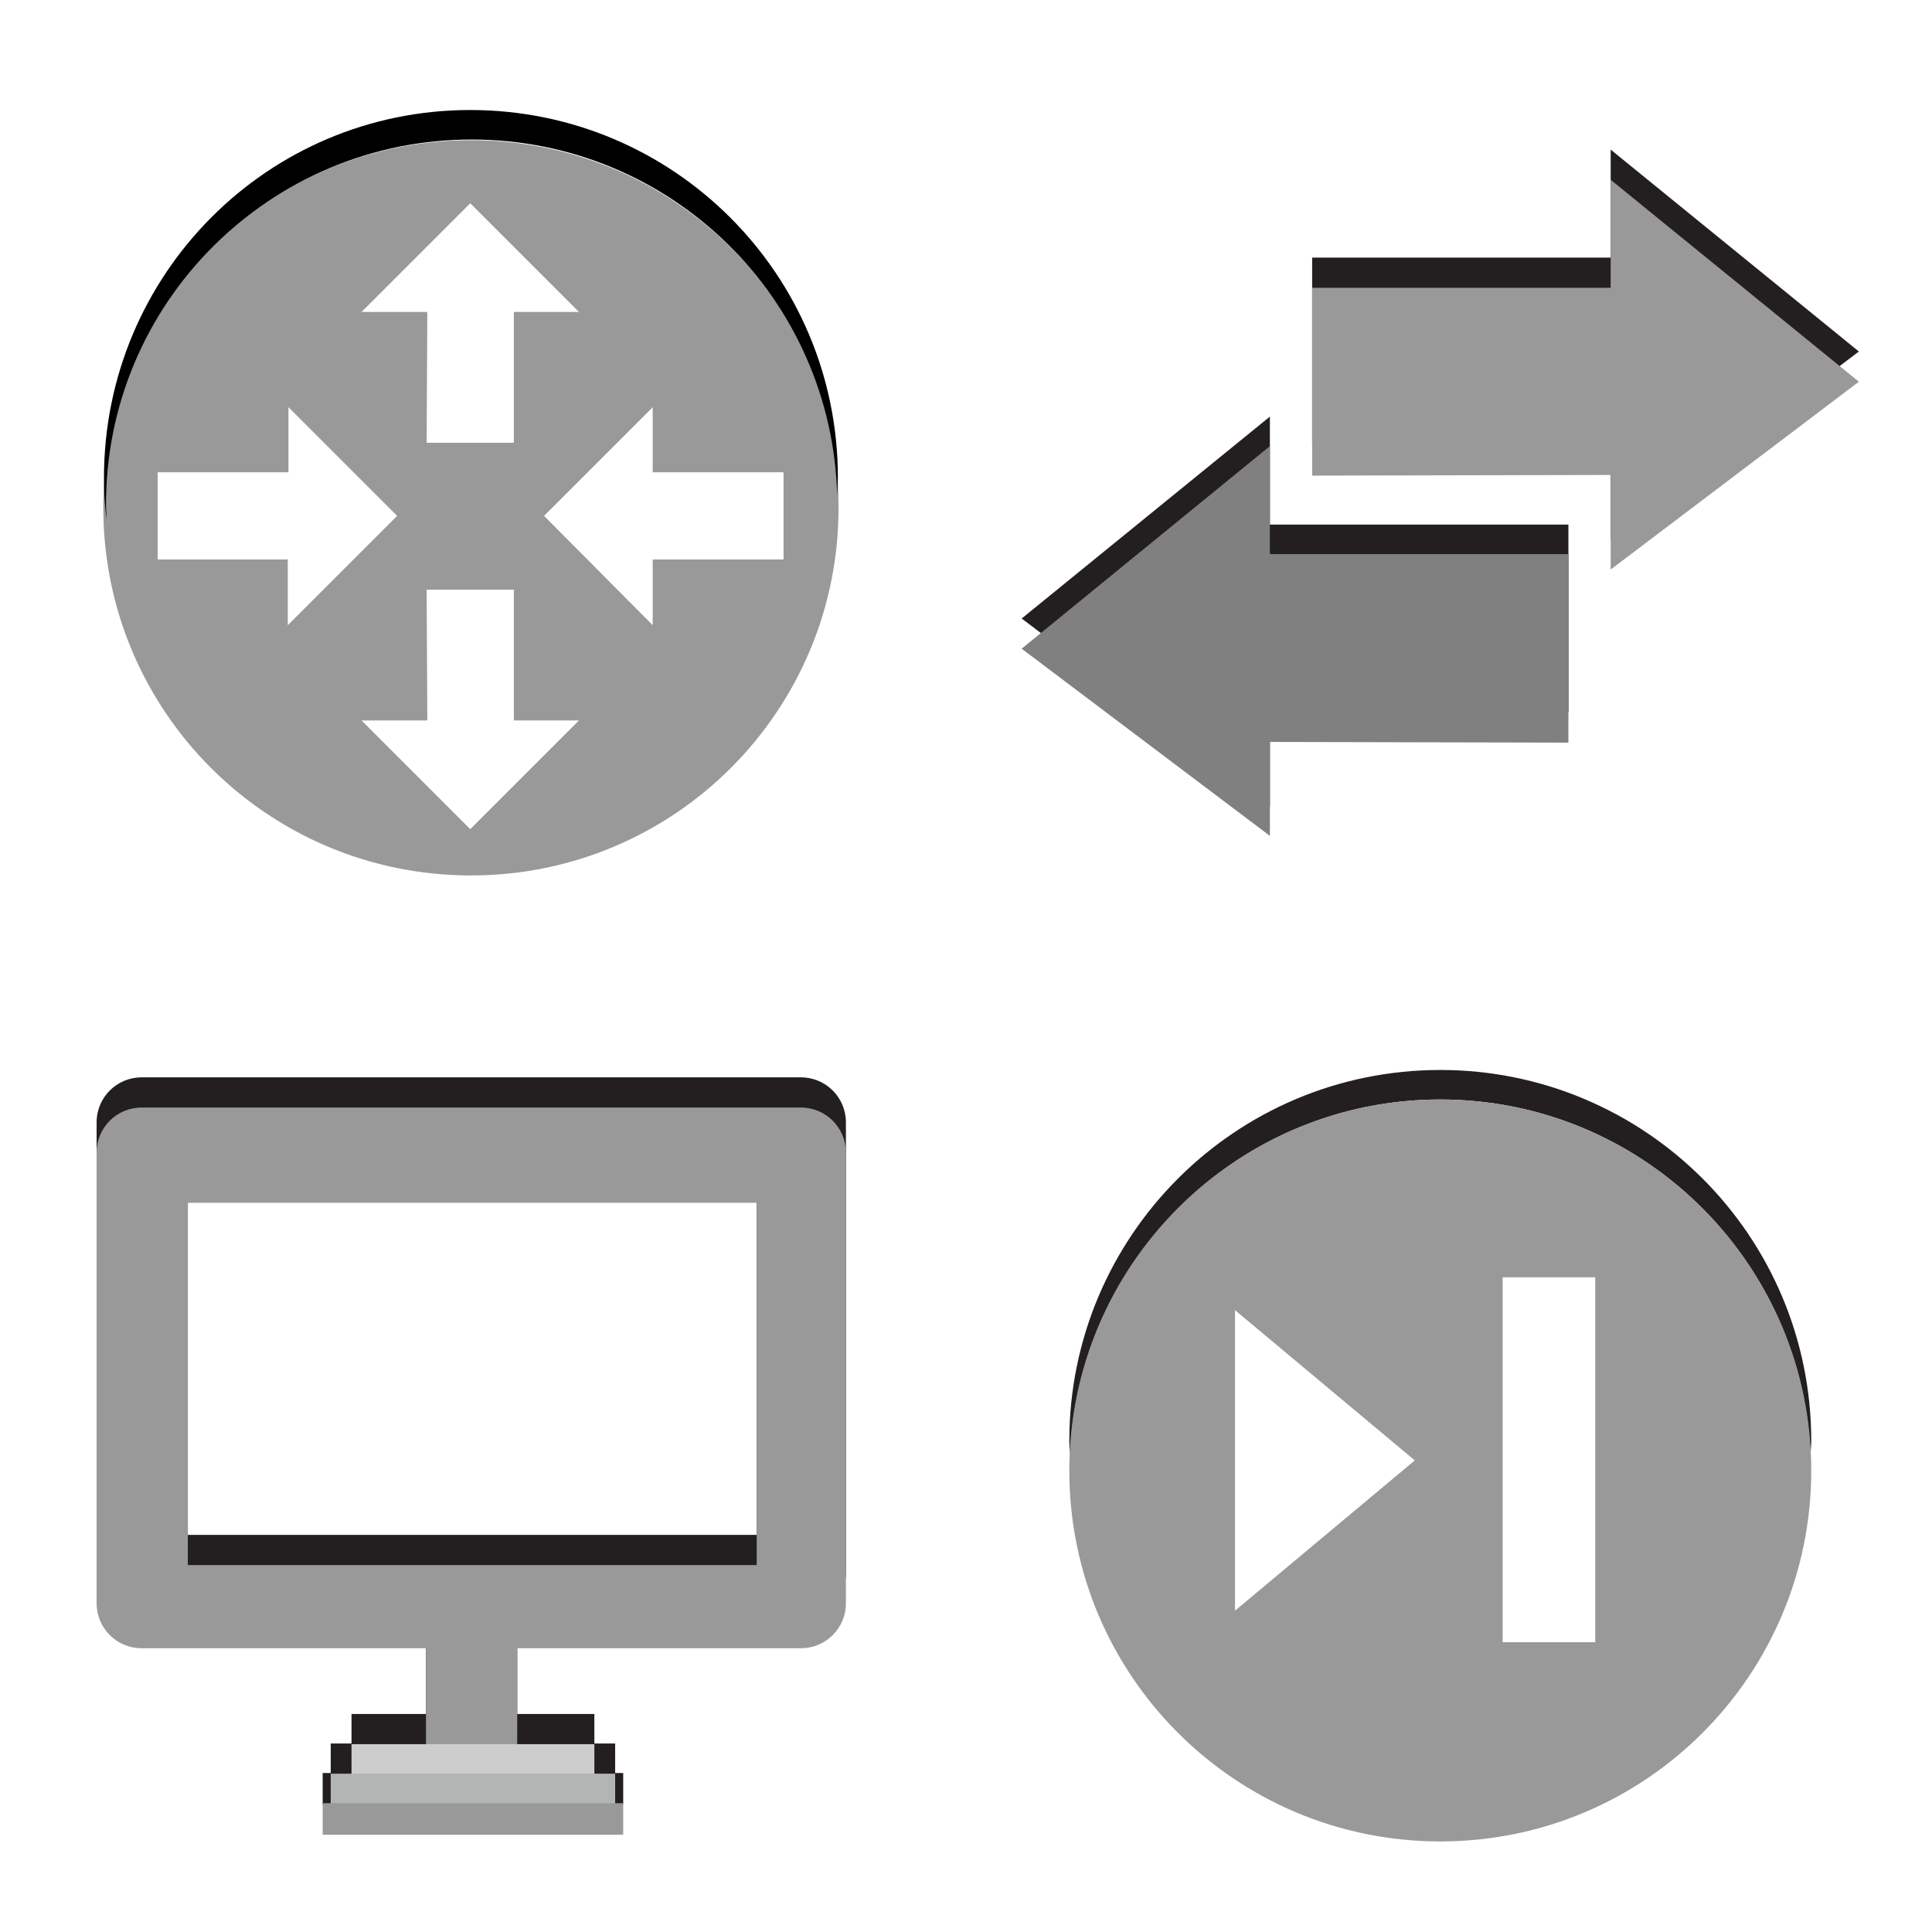
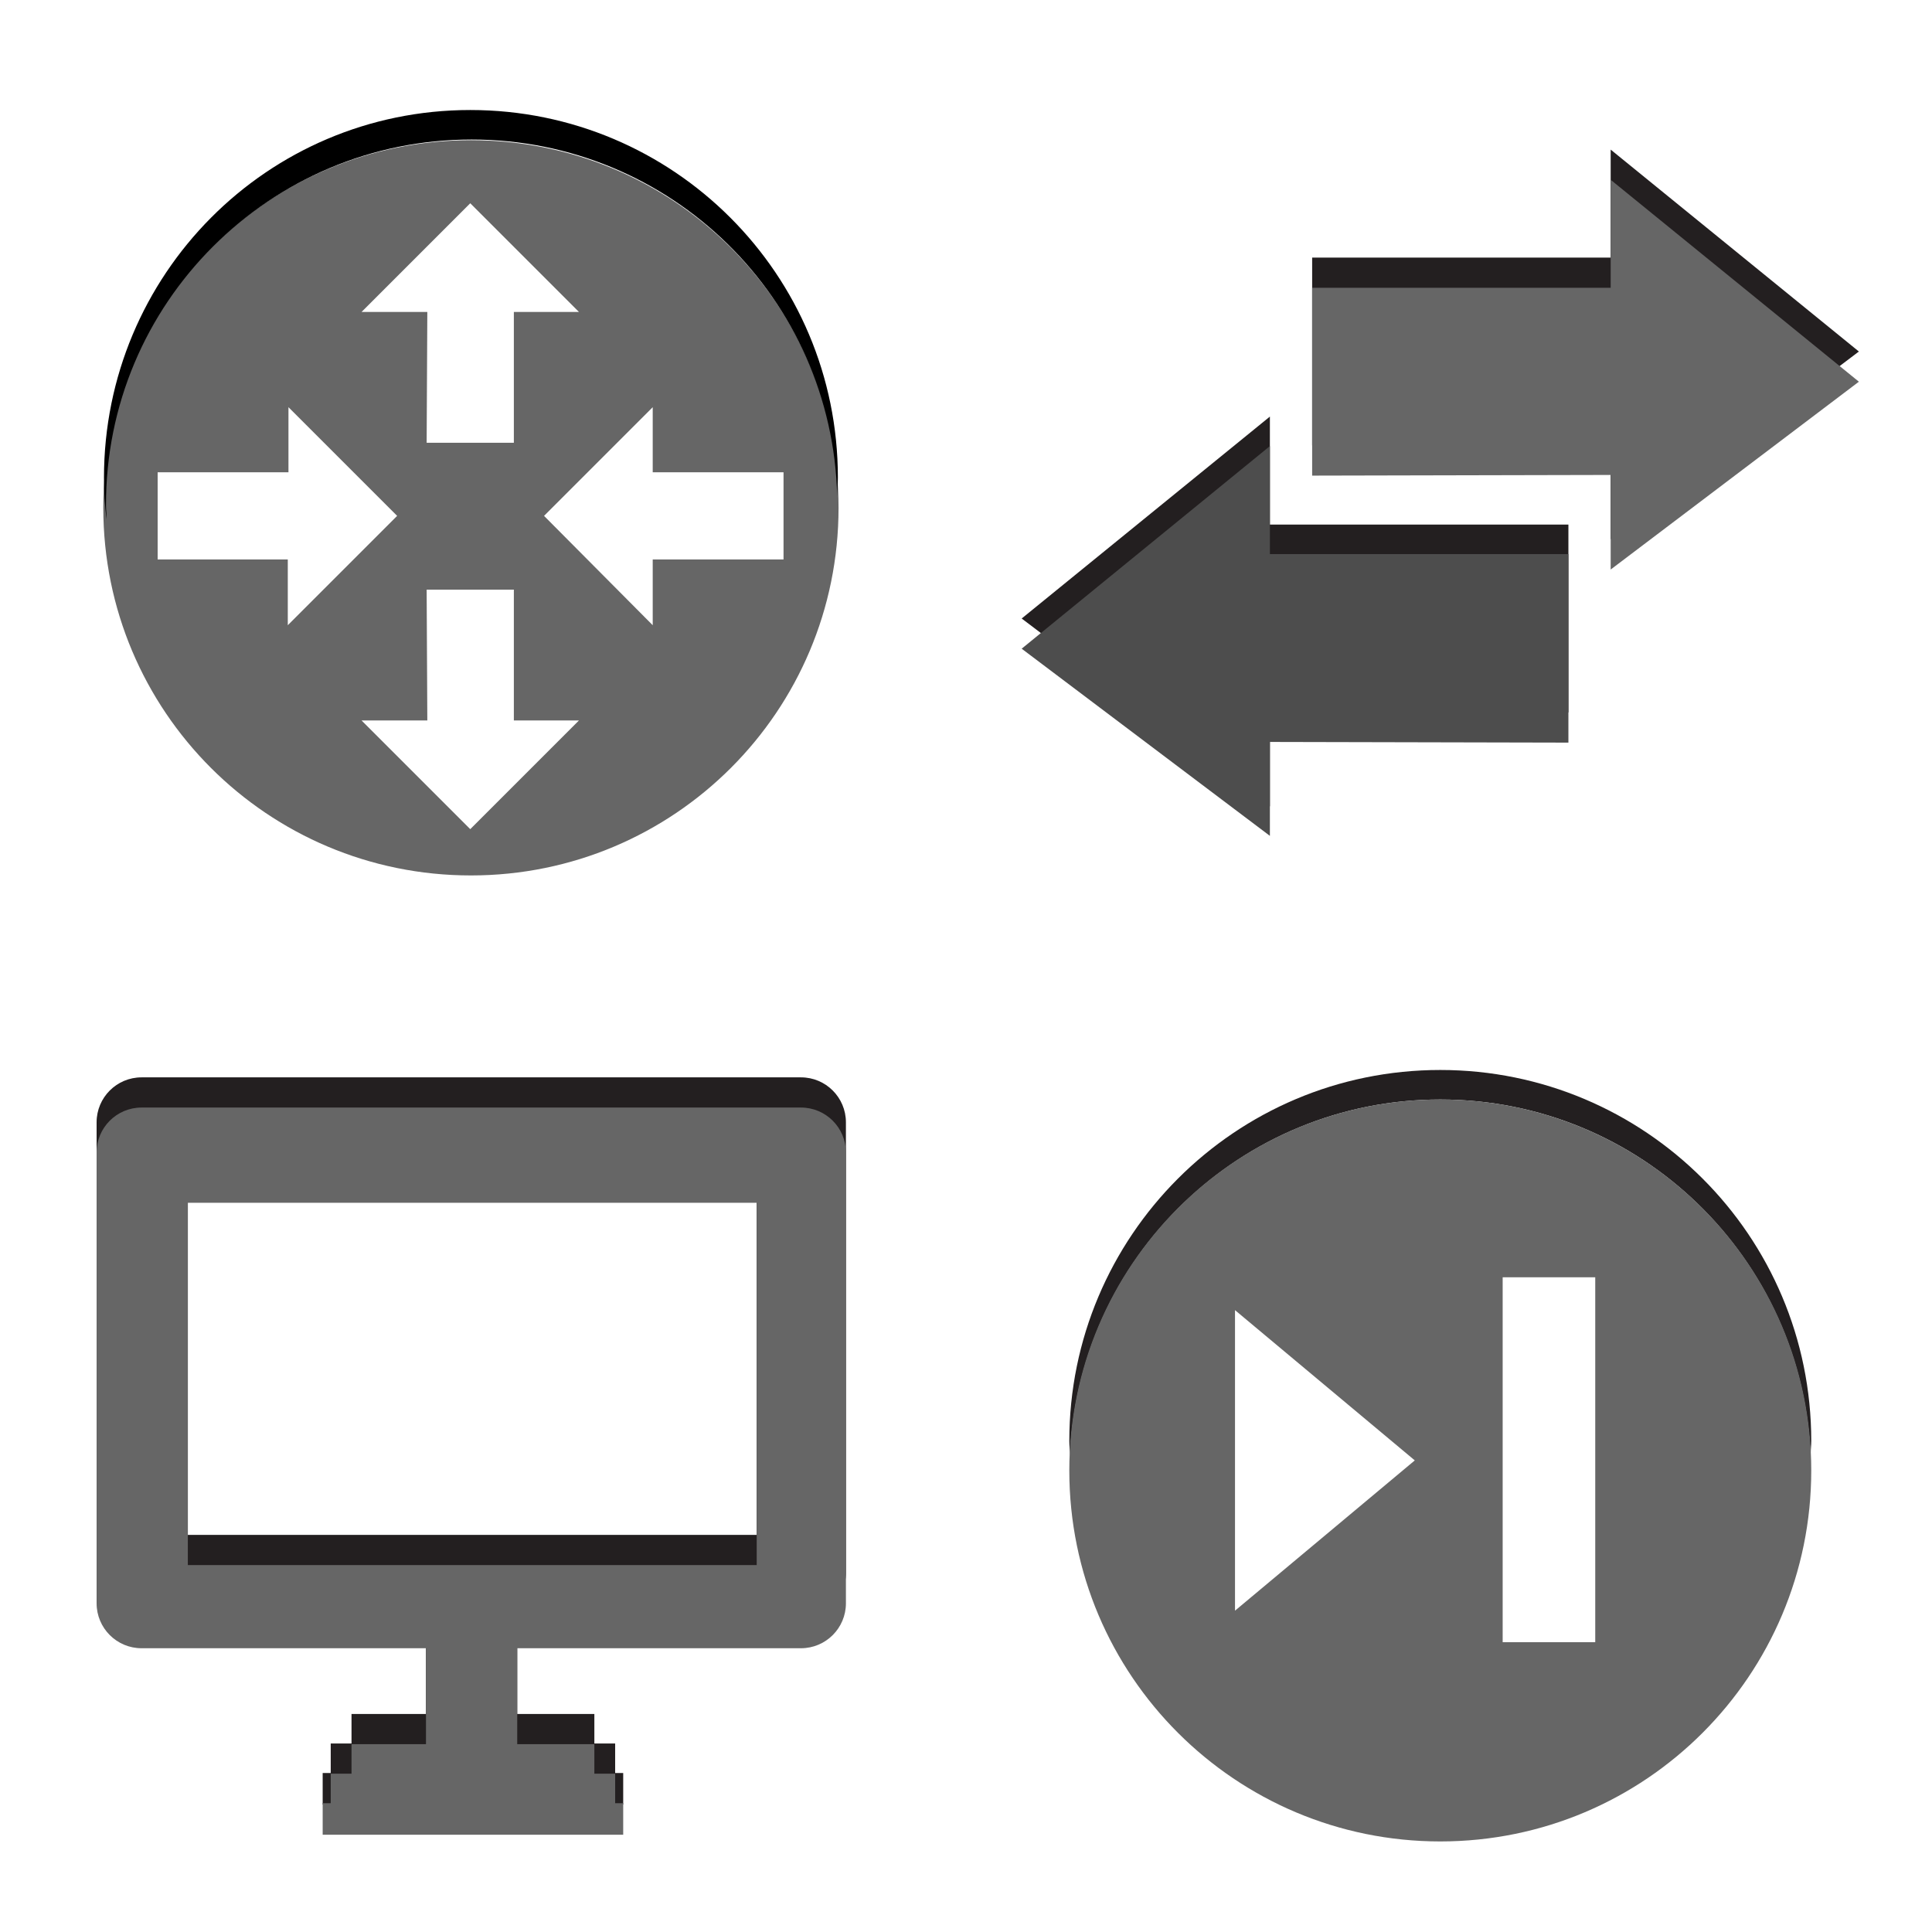
<svg xmlns="http://www.w3.org/2000/svg" version="1.1" width="100%" height="100%" viewBox="0 0 288 288" id="svg7631" xml:space="preserve">
  <defs id="defs63" />
  <g id="g3">
-     <path d="m 70.2,20.9 c -30.3,0 -54.8,24.5 -54.8,54.8 0,30.3 24.5,54.8 54.8,54.8 30.3,0 54.8,-24.5 54.8,-54.8 0,-30.3 -24.5,-54.8 -54.8,-54.8 z m -0.1,9.4 16.2,16.2 H 76.6 V 66 h -13 L 63.7,46.5 H 53.9 L 70.1,30.3 z M 23.5,83.4 v -13 H 43 V 60.7 L 59.2,76.9 42.9,93.2 v -9.8 l -19.4,0 z m 46.6,40.2 -16.2,-16.2 h 9.8 L 63.6,87.9 h 13 v 19.5 h 9.7 L 70.1,123.6 z M 97.3,83.4 v 9.8 L 81.1,76.9 97.3,60.7 v 9.7 h 19.5 v 13 l -19.5,0 z" id="path5" style="fill:#999999;fill-opacity:1" />
+     <path d="m 70.2,20.9 c -30.3,0 -54.8,24.5 -54.8,54.8 0,30.3 24.5,54.8 54.8,54.8 30.3,0 54.8,-24.5 54.8,-54.8 0,-30.3 -24.5,-54.8 -54.8,-54.8 z m -0.1,9.4 16.2,16.2 H 76.6 V 66 h -13 L 63.7,46.5 H 53.9 L 70.1,30.3 z M 23.5,83.4 v -13 H 43 V 60.7 L 59.2,76.9 42.9,93.2 v -9.8 l -19.4,0 z m 46.6,40.2 -16.2,-16.2 h 9.8 L 63.6,87.9 h 13 v 19.5 h 9.7 L 70.1,123.6 z M 97.3,83.4 v 9.8 L 81.1,76.9 97.3,60.7 v 9.7 h 19.5 v 13 l -19.5,0 z" id="path5" style="fill:#666666;fill-opacity:1" />
    <g id="g7">
      <path d="m 70.3,20.8 c 29.7,0 53.8,23.7 54.5,53.2 0,-0.9 0.1,-1.9 0.1,-2.8 0,-30.3 -24.5,-54.8 -54.8,-54.8 -30.3,0 -54.6,24.6 -54.6,54.8 0,2.1 0.1,4.2 0.4,6.2 0,-0.7 -0.1,-1.4 -0.1,-2 C 15.7,45.2 40.2,20.8 70.3,20.8 z" id="path9" />
    </g>
  </g>
  <g id="g11">
    <g id="g13">
      <polygon points="240.1,22.3 240.1,38.4 195.6,38.4 195.6,66.4 240.1,66.3 240.1,80.4 277.1,52.4 " id="polygon15" style="fill:#231f20" />
      <polygon points="189.3,62.1 189.3,78.2 233.8,78.2 233.8,106.2 189.3,106.1 189.3,120.2 152.3,92.2 " id="polygon17" style="fill:#231f20" />
    </g>
    <g id="g19">
-       <polygon points="240.1,26.8 240.1,42.9 195.6,42.9 195.6,70.9 240.1,70.8 240.1,84.9 277.1,56.9 " id="polygon21" style="fill:#999999;fill-opacity:1" />
-       <polygon points="189.3,66.5 189.3,82.6 233.8,82.6 233.8,110.7 189.3,110.6 189.3,124.6 152.3,96.7 " id="polygon23" style="fill:#808080;fill-opacity:1" />
+       <polygon points="240.1,26.8 240.1,42.9 195.6,42.9 195.6,70.9 240.1,70.8 240.1,84.9 277.1,56.9 " id="polygon21" style="fill:#666666;fill-opacity:1" />
+       <polygon points="189.3,66.5 189.3,82.6 233.8,82.6 233.8,110.7 189.3,110.6 189.3,124.6 152.3,96.7 " id="polygon23" style="fill:#4d4d4d;fill-opacity:1" />
    </g>
  </g>
  <g id="g25">
    <g id="g27">
      <path d="M 119.4,160.6 H 21.1 c -3.7,0 -6.7,3 -6.7,6.7 v 67.2 c 0,3.7 3,6.7 6.7,6.7 h 98.3 c 3.7,0 6.7,-3 6.7,-6.7 v -67.2 c 0,-3.7 -3,-6.7 -6.7,-6.7 z m -6.6,68.2 H 28 v -54 h 84.8 v 54 z" id="path29" style="fill:#231f20" />
      <g id="g31">
        <rect width="13.6" height="20.1" x="63.5" y="237.7" id="rect33" style="fill:#231f20" />
        <rect width="36.2" height="4.7" x="52.4" y="255.5" id="rect35" style="fill:#231f20" />
        <rect width="42.4" height="4.7" x="49.3" y="259.9" id="rect37" style="fill:#231f20" />
        <rect width="44.8" height="4.7" x="48.1" y="264.3" id="rect39" style="fill:#231f20" />
      </g>
    </g>
-     <g id="g41">
-       <path d="M 119.4,165.1 H 21.1 c -3.7,0 -6.7,3 -6.7,6.7 V 239 c 0,3.7 3,6.7 6.7,6.7 h 98.3 c 3.7,0 6.7,-3 6.7,-6.7 v -67.2 c 0,-3.7 -3,-6.7 -6.7,-6.7 z m -6.6,68.2 H 28 v -54 h 84.8 v 54 z" id="path43" style="fill:#999999;fill-opacity:1" />
-       <g id="g45">
-         <rect width="13.6" height="20.1" x="63.5" y="242.2" id="rect47" style="fill:#999999;fill-opacity:1" />
-         <rect width="36.2" height="4.7" x="52.4" y="260" id="rect49" style="fill:#cdcdcd" />
-         <rect width="42.4" height="4.7" x="49.3" y="264.4" id="rect51" style="fill:#b3b4b4" />
-         <rect width="44.8" height="4.7" x="48.1" y="268.8" id="rect53" style="fill:#999999" />
+     <g id="g41" style="fill:#666666">
+       <path d="M 119.4,165.1 H 21.1 c -3.7,0 -6.7,3 -6.7,6.7 V 239 c 0,3.7 3,6.7 6.7,6.7 h 98.3 c 3.7,0 6.7,-3 6.7,-6.7 v -67.2 c 0,-3.7 -3,-6.7 -6.7,-6.7 z m -6.6,68.2 H 28 v -54 h 84.8 v 54 z" id="path43" style="fill:#666666;fill-opacity:1" />
+       <g id="g45" style="fill:#666666">
+         <rect width="13.6" height="20.1" x="63.5" y="242.2" id="rect47" style="fill:#666666;fill-opacity:1" />
+         <rect width="36.2" height="4.7" x="52.4" y="260" id="rect49" style="fill:#666666" />
+         <rect width="42.4" height="4.7" x="49.3" y="264.4" id="rect51" style="fill:#666666" />
+         <rect width="44.8" height="4.7" x="48.1" y="268.8" id="rect53" style="fill:#666666" />
      </g>
    </g>
  </g>
  <g id="g55">
    <path d="m 214.7,163.9 c 29.8,0 54,23.6 55.2,53.1 0,-0.7 0.1,-1.5 0.1,-2.2 0,-30.6 -24.8,-55.3 -55.3,-55.3 -30.6,0 -55.3,24.8 -55.3,55.3 0,0.8 0.1,1.5 0.1,2.2 1.2,-29.5 25.4,-53.1 55.2,-53.1 z" id="path57" style="fill:#231f20" />
-     <path d="m 214.7,163.9 c -30.6,0 -55.3,24.8 -55.3,55.3 0,30.6 24.8,55.3 55.3,55.3 30.6,0 55.3,-24.8 55.3,-55.3 0,-30.5 -24.8,-55.3 -55.3,-55.3 z m -30.6,76.2 v -44.8 l 26.8,22.4 -26.8,22.4 z m 53.7,4.7 H 224 v -54.4 h 13.8 v 54.4 z" id="path59" style="fill:#999999;fill-opacity:1" />
+     <path d="m 214.7,163.9 c -30.6,0 -55.3,24.8 -55.3,55.3 0,30.6 24.8,55.3 55.3,55.3 30.6,0 55.3,-24.8 55.3,-55.3 0,-30.5 -24.8,-55.3 -55.3,-55.3 z m -30.6,76.2 v -44.8 l 26.8,22.4 -26.8,22.4 z m 53.7,4.7 H 224 v -54.4 h 13.8 v 54.4 z" id="path59" style="fill:#666666;fill-opacity:1" />
  </g>
</svg>
